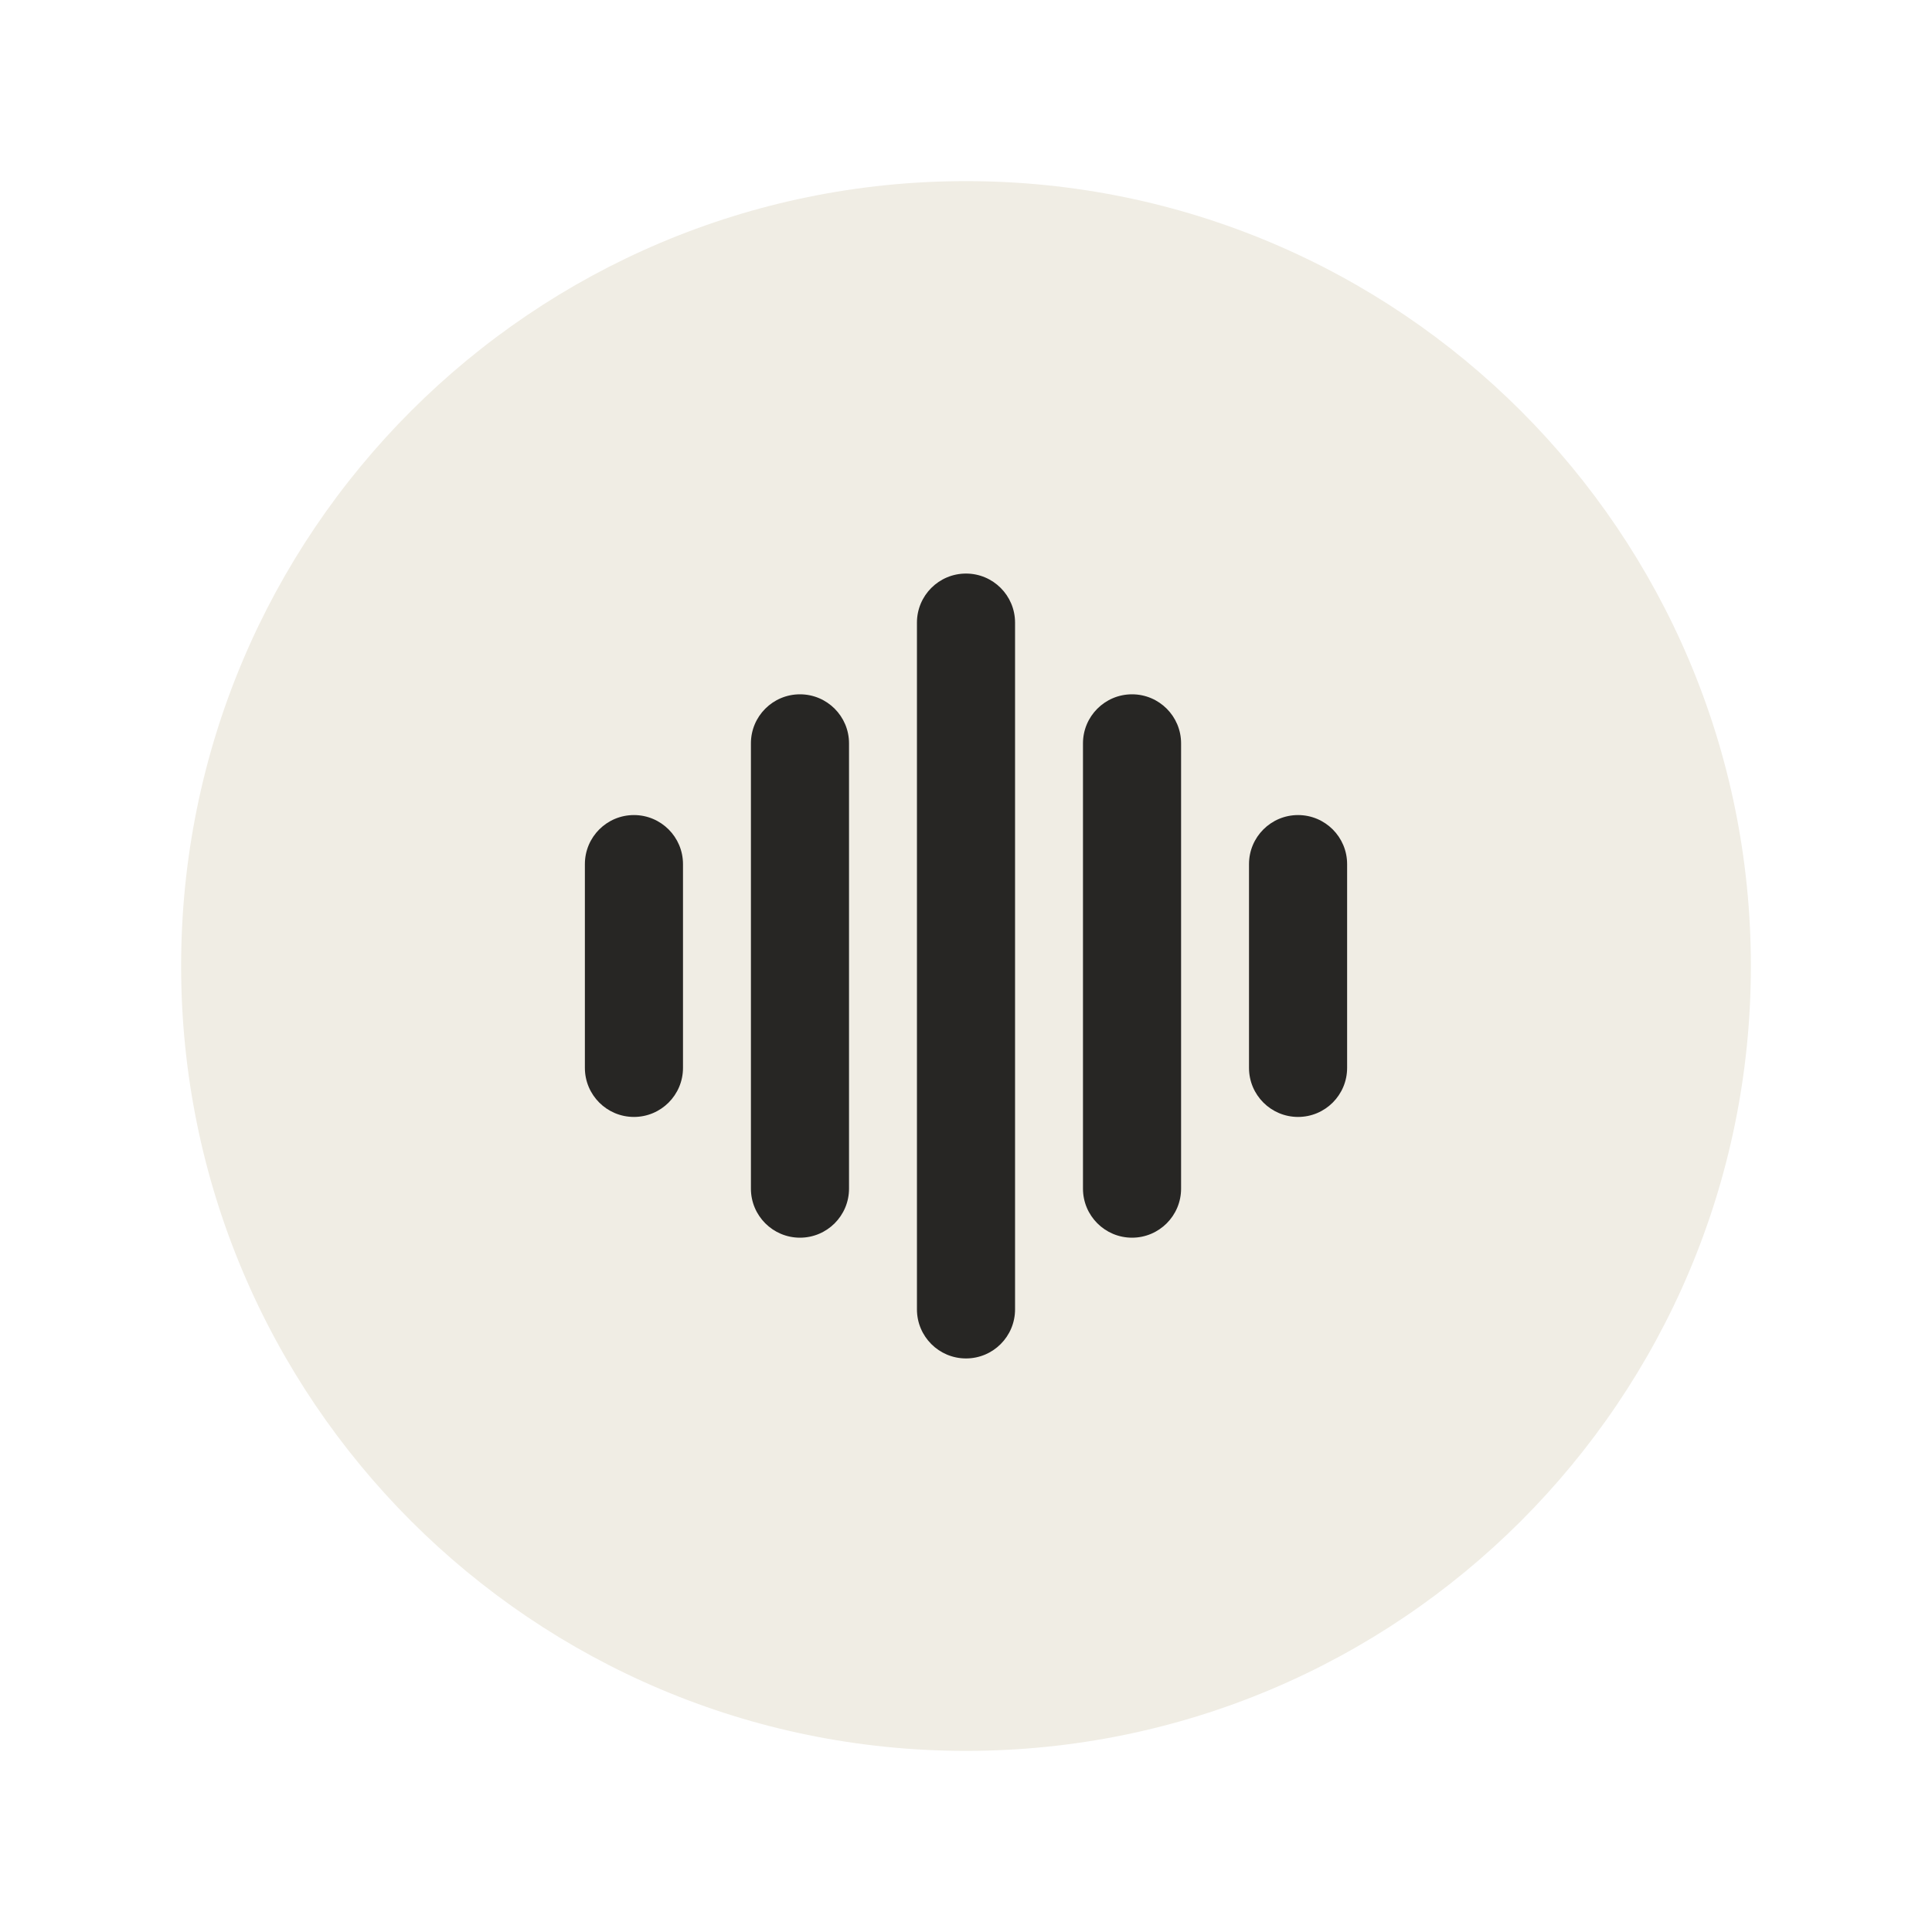
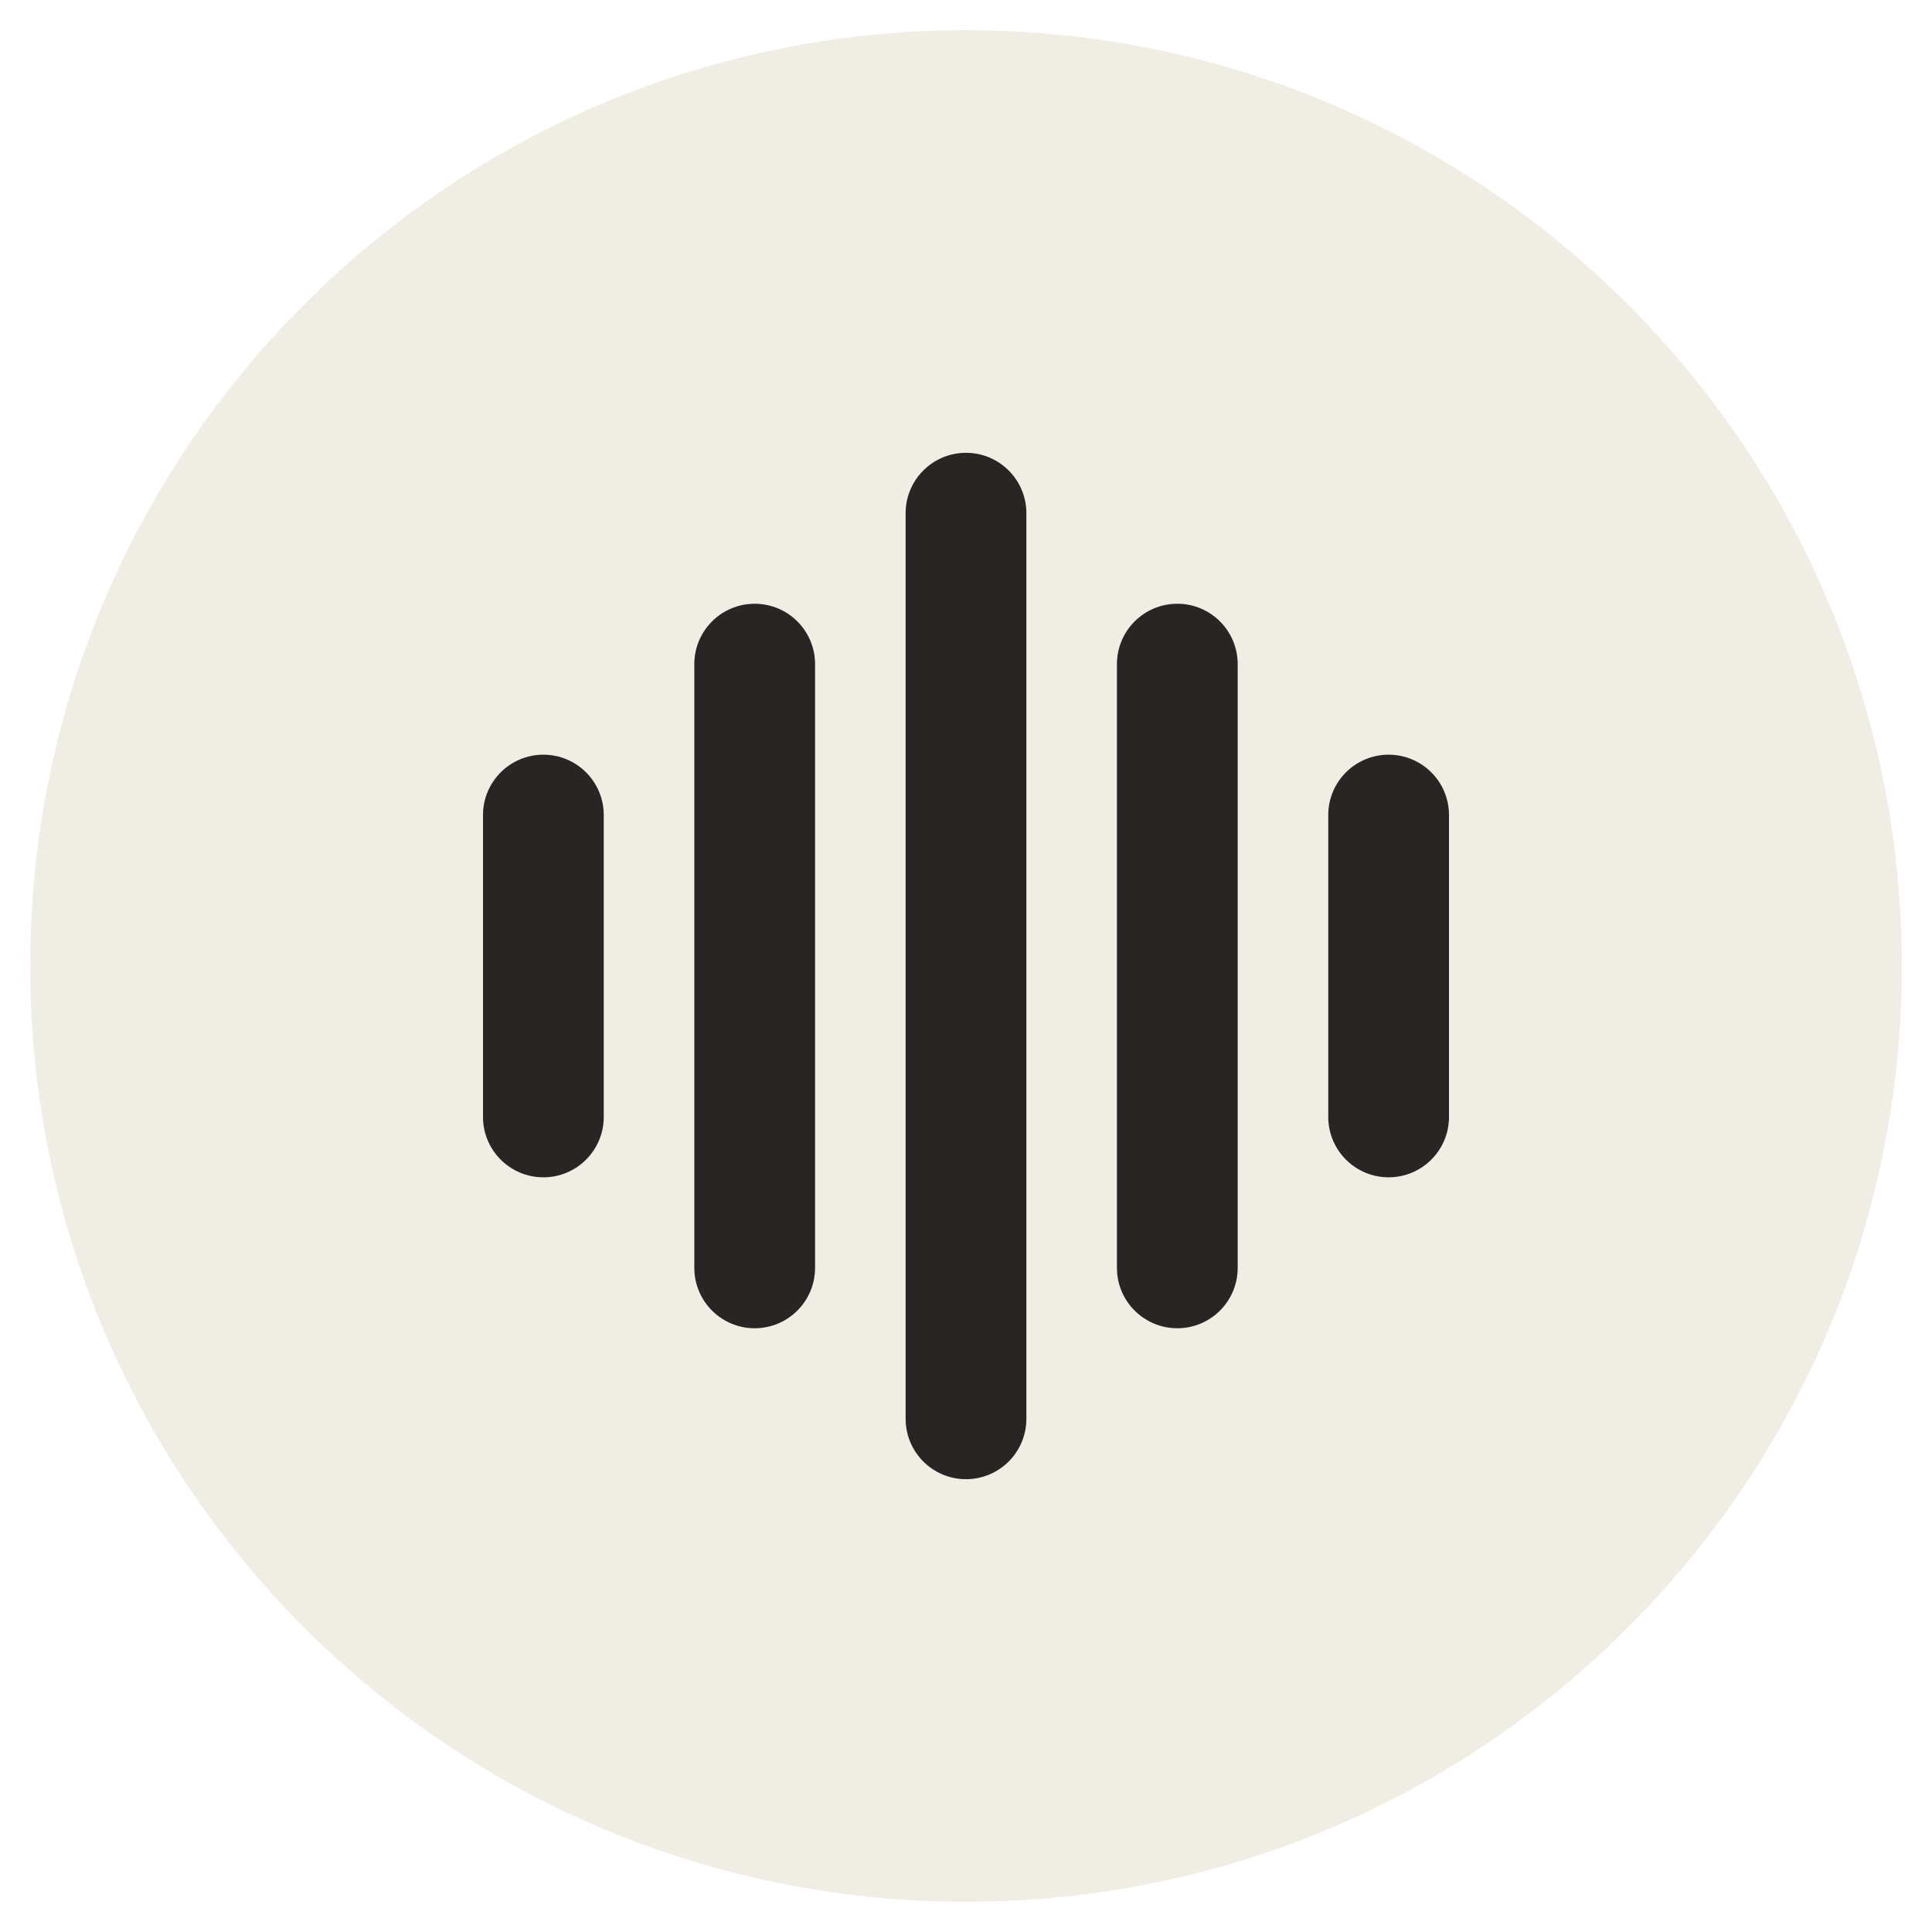
<svg xmlns="http://www.w3.org/2000/svg" viewBox="0 0 64 64" role="img" aria-label="VoxPill">
-   <circle cx="32" cy="32" r="26" fill="#f0ede4" />
+   <circle cx="32" cy="32" r="31" fill="#f0ede4" />
  <g fill="#272624">
-     <rect x="19.375" y="27" width="3.25" height="10" rx="1.625" />
-     <rect x="24.875" y="23" width="3.25" height="18" rx="1.625" />
-     <rect x="30.375" y="19" width="3.25" height="26" rx="1.625" />
-     <rect x="35.875" y="23" width="3.25" height="18" rx="1.625" />
-     <rect x="41.375" y="27" width="3.25" height="10" rx="1.625" />
+     <rect x="16" y="25" width="4" height="14" rx="2" />
+     <rect x="23" y="20" width="4" height="24" rx="2" />
+     <rect x="30" y="15" width="4" height="34" rx="2" />
+     <rect x="37" y="20" width="4" height="24" rx="2" />
+     <rect x="44" y="25" width="4" height="14" rx="2" />
  </g>
</svg>
